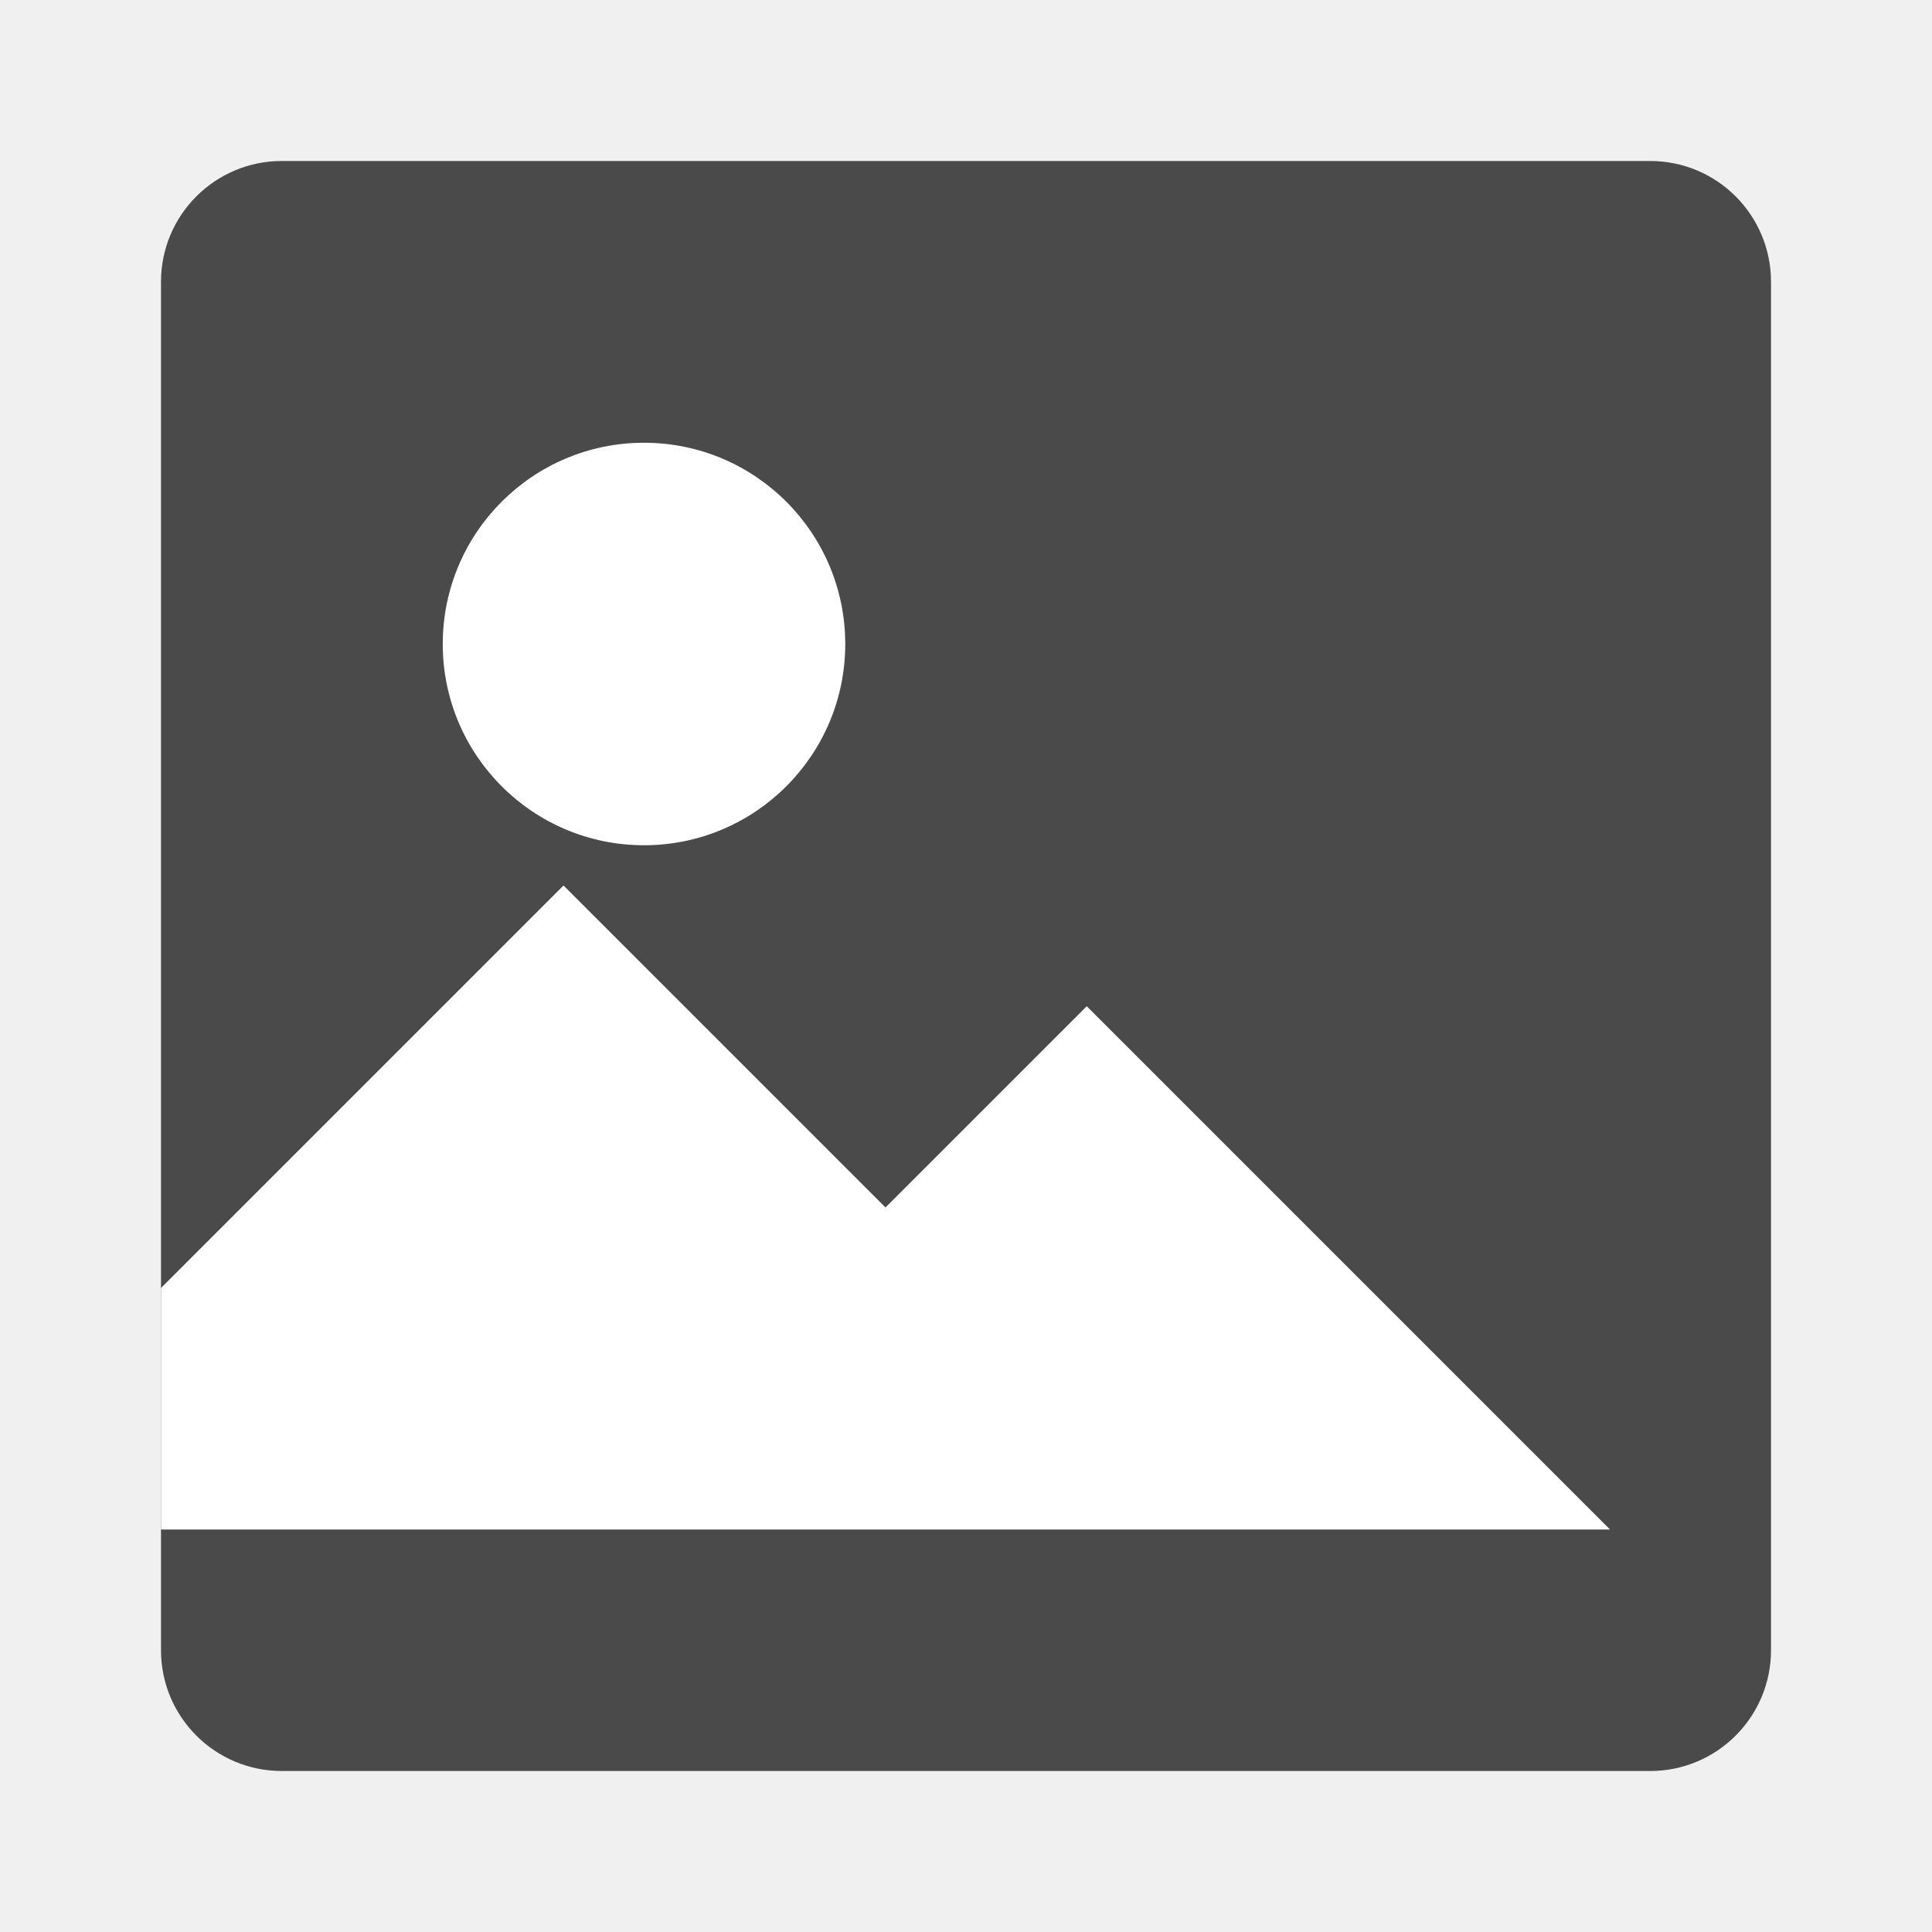
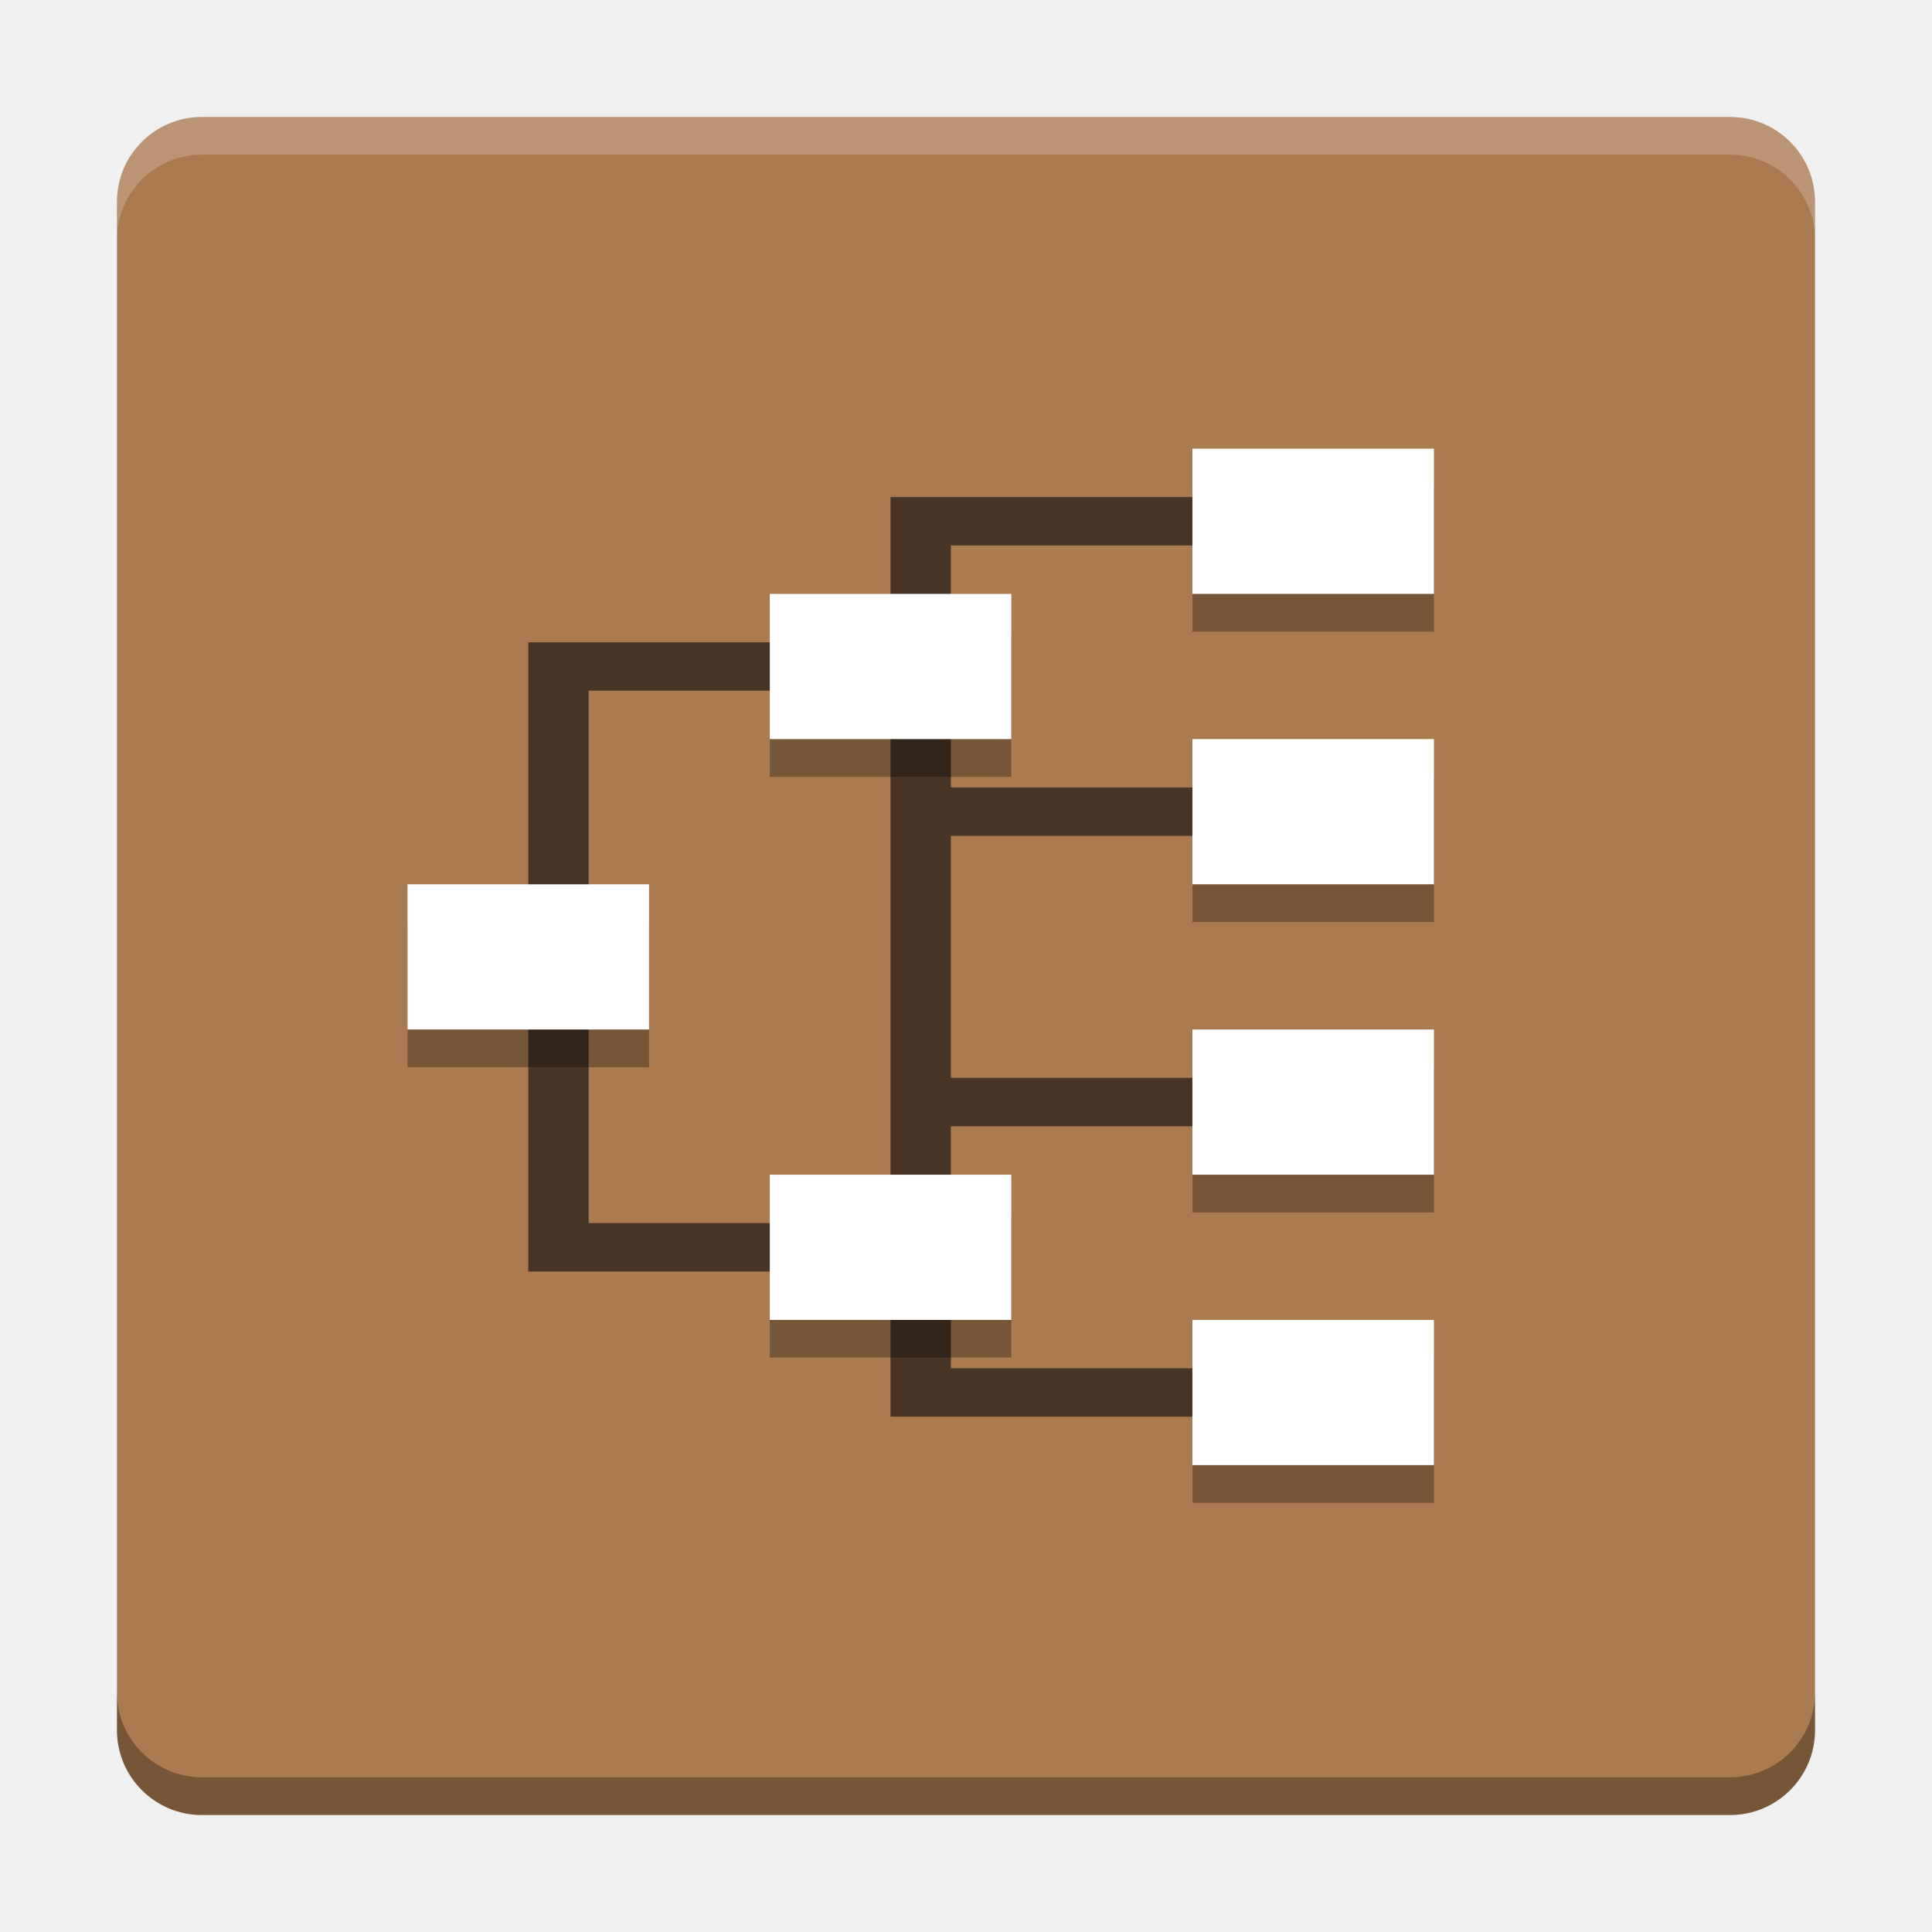
- <svg xmlns="http://www.w3.org/2000/svg" viewBox="0 0 48 48" fill="none">
-   <rect x="4" y="4" width="40" height="40" rx="3" ry="3" fill="#4A4A4A" />
-   <circle cx="16" cy="16" r="5" fill="#FFFFFF" />
-   <path d="M4 32l10-10 8 8 5-5 13 13H4V32z" fill="#FFFFFF" />
+ <svg xmlns="http://www.w3.org/2000/svg" width="512" height="512" version="1.1" viewBox="0 0 384 384">
+   <defs>
+     <clipPath>
+       <rect width="384" height="384" />
+     </clipPath>
+     <clipPath>
+       <rect width="384" height="384" />
+     </clipPath>
+     <clipPath>
+       <rect width="384" height="384" />
+     </clipPath>
+     <clipPath>
+       <rect width="384" height="384" />
+     </clipPath>
+     <clipPath>
+       <rect width="384" height="384" />
+     </clipPath>
+     <clipPath>
+       <rect width="384" height="384" />
+     </clipPath>
+     <clipPath>
+       <rect width="384" height="384" />
+     </clipPath>
+     <clipPath>
+       <rect width="384" height="384" />
+     </clipPath>
+     <clipPath>
+       <rect width="384" height="384" />
+     </clipPath>
+     <clipPath>
+       <rect width="384" height="384" />
+     </clipPath>
+     <clipPath>
+       <rect width="384" height="384" />
+     </clipPath>
+     <clipPath>
+       <rect width="384" height="384" />
+     </clipPath>
+     <clipPath>
+       <rect width="384" height="384" />
+     </clipPath>
+     <clipPath>
+       <rect width="384" height="384" />
+     </clipPath>
+     <clipPath>
+       <rect width="384" height="384" />
+     </clipPath>
+     <clipPath>
+       <rect width="384" height="384" />
+     </clipPath>
+     <clipPath>
+       <rect width="384" height="384" />
+     </clipPath>
+     <clipPath>
+       <rect width="384" height="384" />
+     </clipPath>
+     <clipPath>
+       <rect width="384" height="384" />
+     </clipPath>
+     <clipPath>
+       <rect width="384" height="384" />
+     </clipPath>
+     <clipPath>
+       <rect width="384" height="384" />
+     </clipPath>
+     <clipPath>
+       <rect width="384" height="384" />
+     </clipPath>
+     <clipPath>
+       <rect width="384" height="384" />
+     </clipPath>
+     <clipPath>
+       <rect width="384" height="384" />
+     </clipPath>
+     <clipPath>
+       <rect width="384" height="384" />
+     </clipPath>
+     <clipPath>
+       <rect width="384" height="384" />
+     </clipPath>
+     <clipPath>
+       <rect width="384" height="384" />
+     </clipPath>
+     <clipPath>
+       <rect width="384" height="384" />
+     </clipPath>
+     <clipPath>
+       <rect width="384" height="384" />
+     </clipPath>
+     <clipPath>
+       <rect width="384" height="384" />
+     </clipPath>
+     <clipPath>
+       <rect width="384" height="384" />
+     </clipPath>
+     <clipPath>
+       <rect width="384" height="384" />
+     </clipPath>
+     <clipPath>
+       <rect width="384" height="384" />
+     </clipPath>
+     <clipPath>
+       <rect width="384" height="384" />
+     </clipPath>
+     <clipPath>
+       <rect width="384" height="384" />
+     </clipPath>
+     <clipPath>
+       <rect width="384" height="384" />
+     </clipPath>
+     <clipPath>
+       <rect width="384" height="384" />
+     </clipPath>
+     <clipPath>
+       <rect width="384" height="384" />
+     </clipPath>
+     <clipPath>
+       <rect width="384" height="384" />
+     </clipPath>
+     <clipPath>
+       <rect width="384" height="384" />
+     </clipPath>
+     <clipPath>
+       <rect width="384" height="384" />
+     </clipPath>
+     <clipPath>
+       <rect width="384" height="384" />
+     </clipPath>
+     <clipPath>
+       <rect width="384" height="384" />
+     </clipPath>
+     <clipPath>
+       <rect width="384" height="384" />
+     </clipPath>
+     <clipPath>
+       <rect width="384" height="384" />
+     </clipPath>
+     <clipPath>
+       <rect width="384" height="384" />
+     </clipPath>
+     <clipPath>
+       <rect width="384" height="384" />
+     </clipPath>
+     <clipPath>
+       <rect width="384" height="384" />
+     </clipPath>
+     <clipPath id="c">
+       <path d="m111 119h177v23h-177z" />
+     </clipPath>
+     <clipPath>
+       <path d="m368.64 199.88c0-93.234-75.602-168.75-168.75-168.75-93.152 0-168.75 75.516-168.75 168.75s75.598 168.75 168.75 168.75c93.148 0 168.75-75.516 168.75-168.75z" />
+     </clipPath>
+     <clipPath id="b">
+       <path d="m177 130h45v89h-45z" />
+     </clipPath>
+     <clipPath>
+       <path d="m368.64 199.88c0-93.234-75.602-168.75-168.75-168.75-93.152 0-168.75 75.516-168.75 168.75s75.598 168.75 168.75 168.75c93.148 0 168.75-75.516 168.75-168.75z" />
+     </clipPath>
+     <clipPath id="a">
+       <path d="m111 207h177v89h-177z" />
+     </clipPath>
+     <clipPath>
+       <path d="m368.64 199.88c0-93.234-75.602-168.75-168.75-168.75-93.152 0-168.75 75.516-168.75 168.75s75.598 168.75 168.75 168.75c93.148 0 168.75-75.516 168.75-168.75z" />
+     </clipPath>
+     <clipPath id="d">
+       <rect width="384" height="384" />
+     </clipPath>
+     <g clip-path="url(#d)">
+       <g clip-path="url(#c)" />
+       <g clip-path="url(#b)" />
+       <g clip-path="url(#a)" />
+     </g>
+     <clipPath>
+       <rect width="384" height="384" />
+     </clipPath>
+     <clipPath>
+       <rect width="384" height="384" />
+     </clipPath>
+     <clipPath>
+       <rect width="384" height="384" />
+     </clipPath>
+     <clipPath>
+       <rect width="384" height="384" />
+     </clipPath>
+     <clipPath>
+       <rect width="384" height="384" />
+     </clipPath>
+     <clipPath>
+       <rect width="384" height="384" />
+     </clipPath>
+     <clipPath>
+       <rect width="384" height="384" />
+     </clipPath>
+     <clipPath>
+       <rect width="384" height="384" />
+     </clipPath>
+     <clipPath>
+       <rect width="384" height="384" />
+     </clipPath>
+     <clipPath>
+       <rect width="384" height="384" />
+     </clipPath>
+     <clipPath>
+       <rect width="384" height="384" />
+     </clipPath>
+   </defs>
+   <g>
+     <path d="m343.87 23.25h-303.75c-9.319 0-16.872 7.557-16.872 16.876v303.75c0 9.319 7.553 16.872 16.872 16.872h303.75c9.319 0 16.876-7.553 16.876-16.872v-303.75c0-9.319-7.557-16.876-16.876-16.876z" fill="#aa7a50" stroke-width="1.004" />
+     <path d="m177 98.796v28.862h-72v125.06h72v28.86h84v-9.62h-72v-48.103h72v-9.62h-72v-48.101h72v-9.621h-72v-48.101h72v-9.621zm-60 38.481h60v105.82h-60z" color="#000000" color-rendering="auto" dominant-baseline="auto" fill="#493525" image-rendering="auto" shape-rendering="auto" solid-color="#000000" style="font-feature-settings:normal;font-variant-alternates:normal;font-variant-caps:normal;font-variant-ligatures:normal;font-variant-numeric:normal;font-variant-position:normal;isolation:auto;mix-blend-mode:normal;shape-padding:0;text-decoration-color:#000000;text-decoration-line:none;text-decoration-style:solid;text-indent:0;text-orientation:mixed;text-transform:none;white-space:normal" />
+     <path d="m237 96.68v28.86h48v-28.86zm-83.996 28.86v28.862h48v-28.862zm83.996 28.862v28.86h48v-28.86zm-156 28.86v28.862h48v-28.862zm156 28.862v28.857h48v-28.857zm-83.996 28.857v28.86h48v-28.86zm83.996 28.86v28.862h48v-28.862z" opacity=".3" stroke-width=".895" />
+   </g>
+   <path d="m237 89.18v28.86h48v-28.86zm-83.996 28.86v28.862h48v-28.862zm83.996 28.862v28.86h48v-28.86zm-156 28.86v28.862h48v-28.862zm156 28.862v28.857h48v-28.857zm-83.996 28.857v28.86h48v-28.86zm83.996 28.86v28.862h48v-28.862z" fill="#fff" stroke-width=".895" />
+   <path transform="scale(.75)" d="m31 448.5v10c0 12.425 10.071 22.496 22.496 22.496h405c12.425 0 22.502-10.071 22.502-22.496v-10c0 12.425-10.077 22.496-22.502 22.496h-405c-12.425 0-22.496-10.071-22.496-22.496z" opacity=".3" stroke-width="1.339" />
+   <path transform="scale(.75)" d="m53.496 31c-12.425 0-22.496 10.077-22.496 22.502v10c0-12.425 10.071-22.502 22.496-22.502h405c12.425 0 22.502 10.077 22.502 22.502v-10c0-12.425-10.077-22.502-22.502-22.502h-405z" fill="#fff" opacity=".2" stroke-width="1.339" />
</svg>
